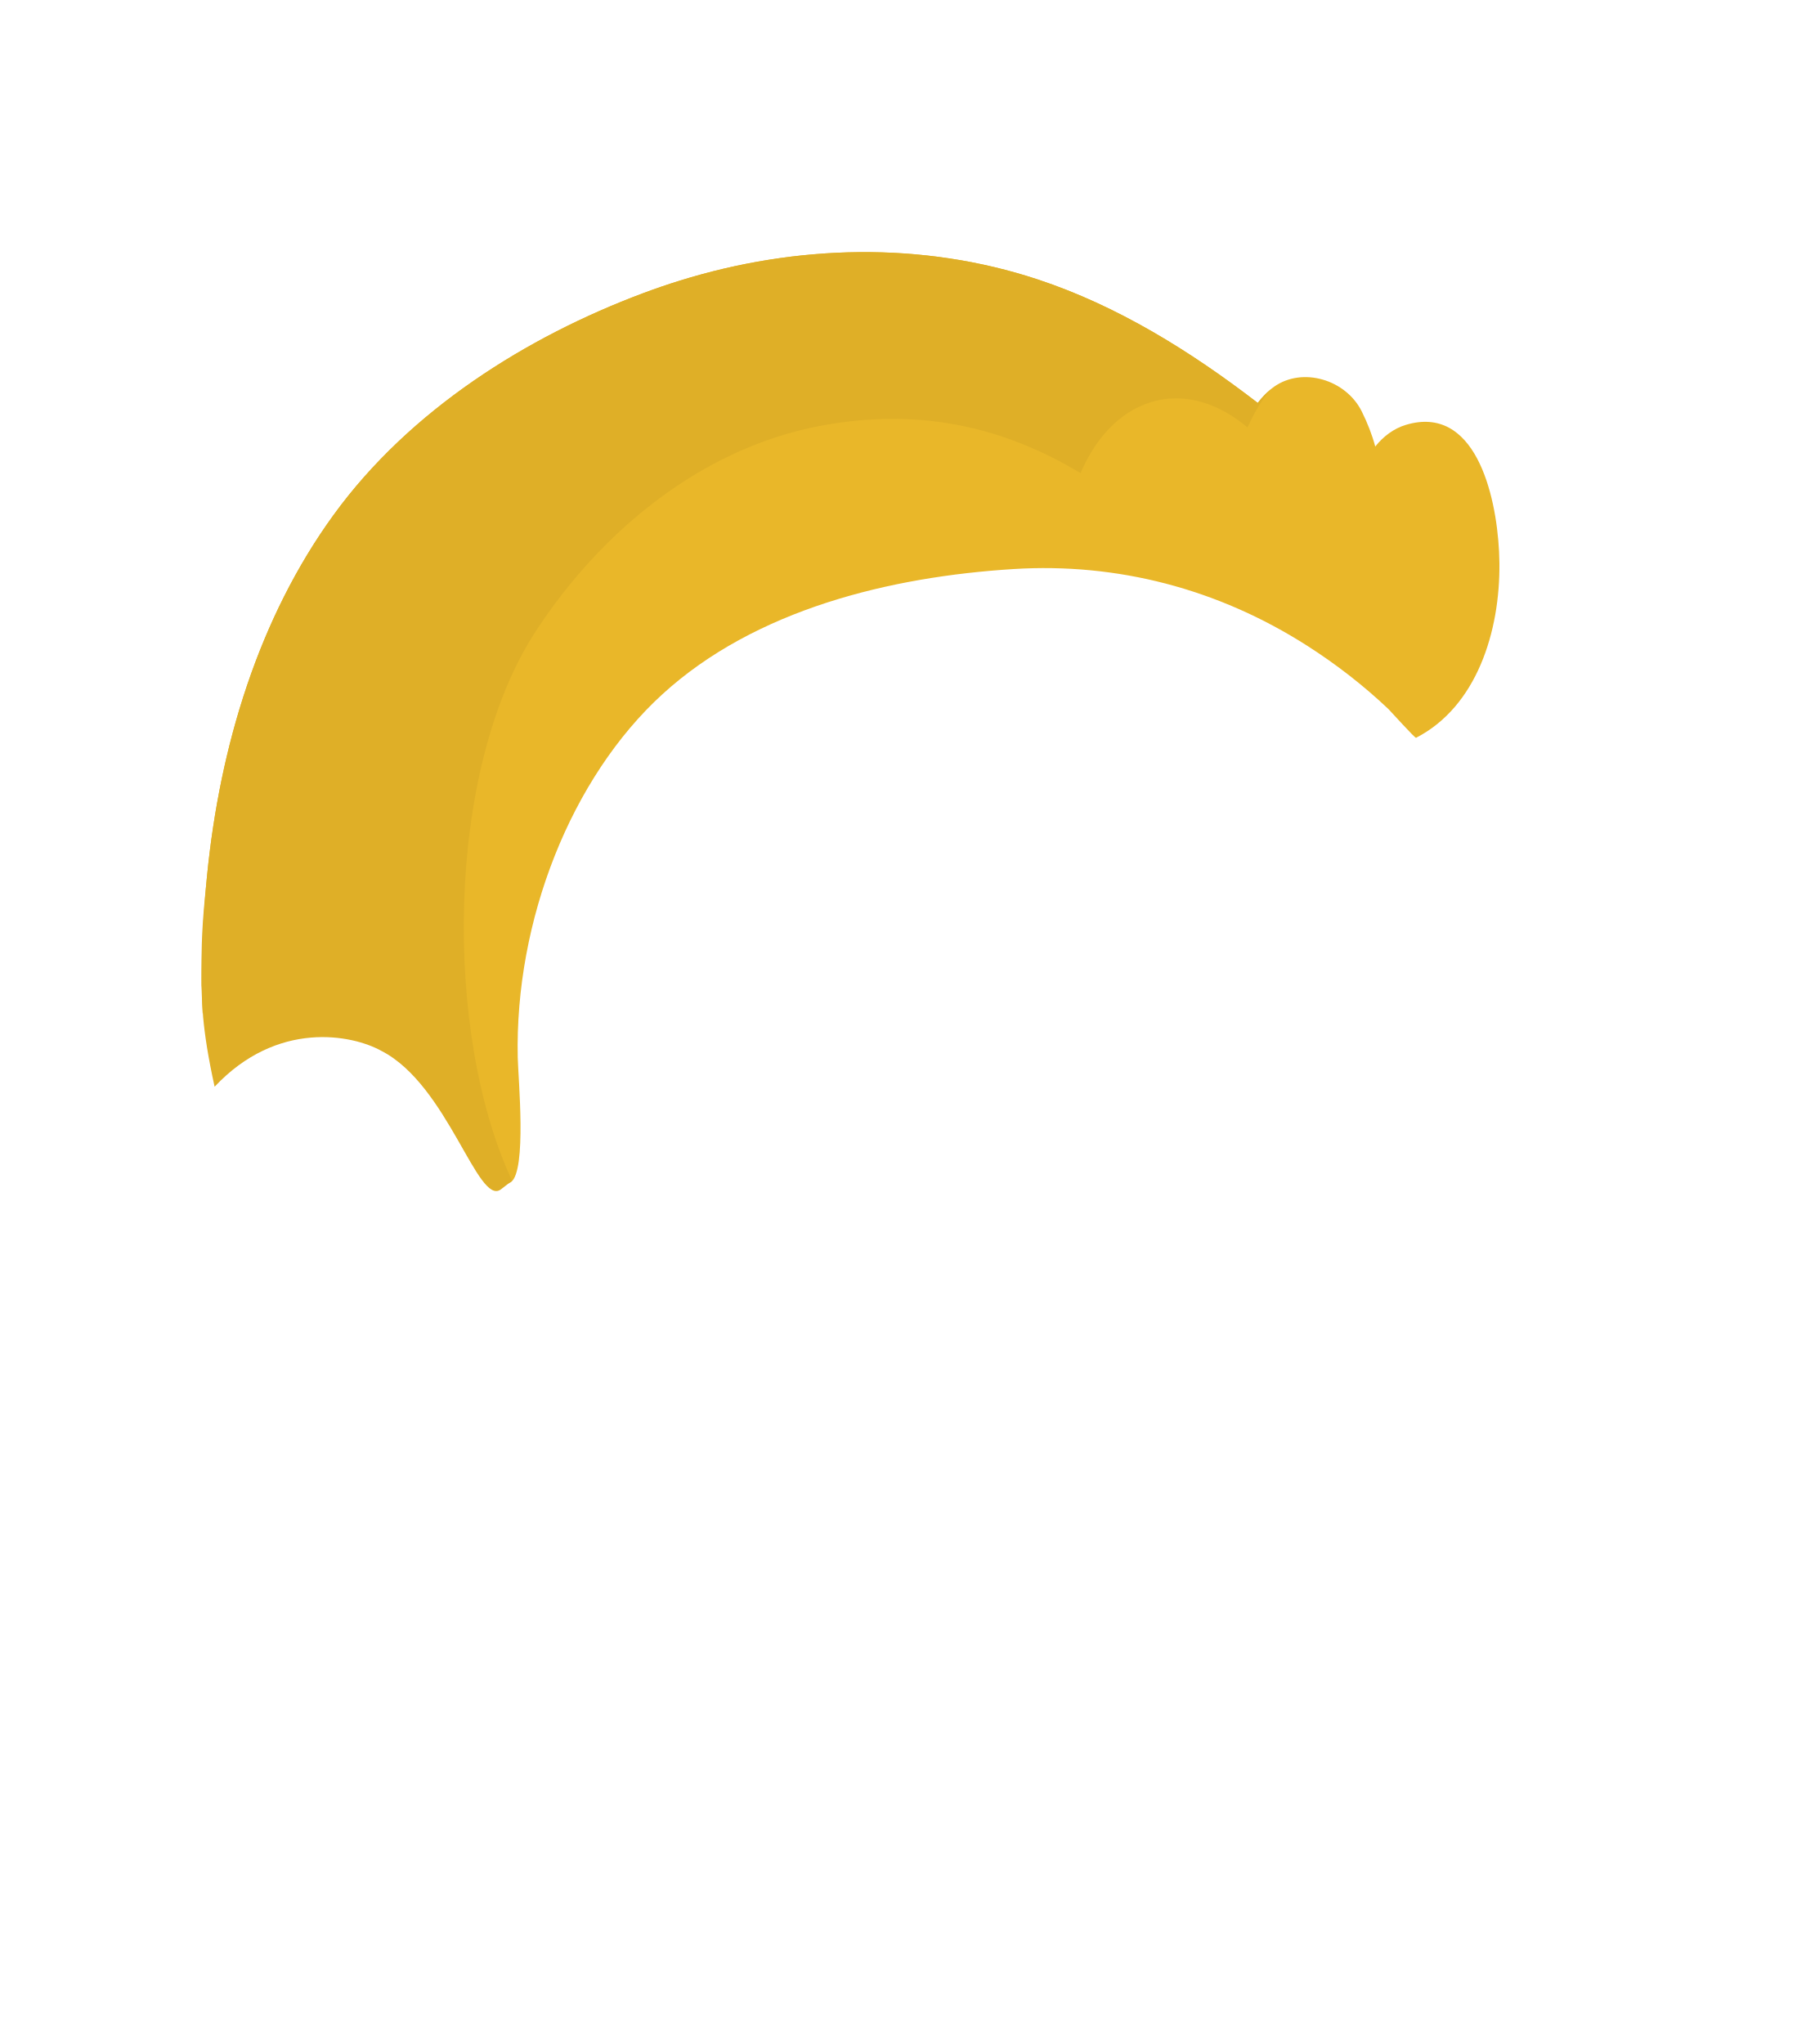
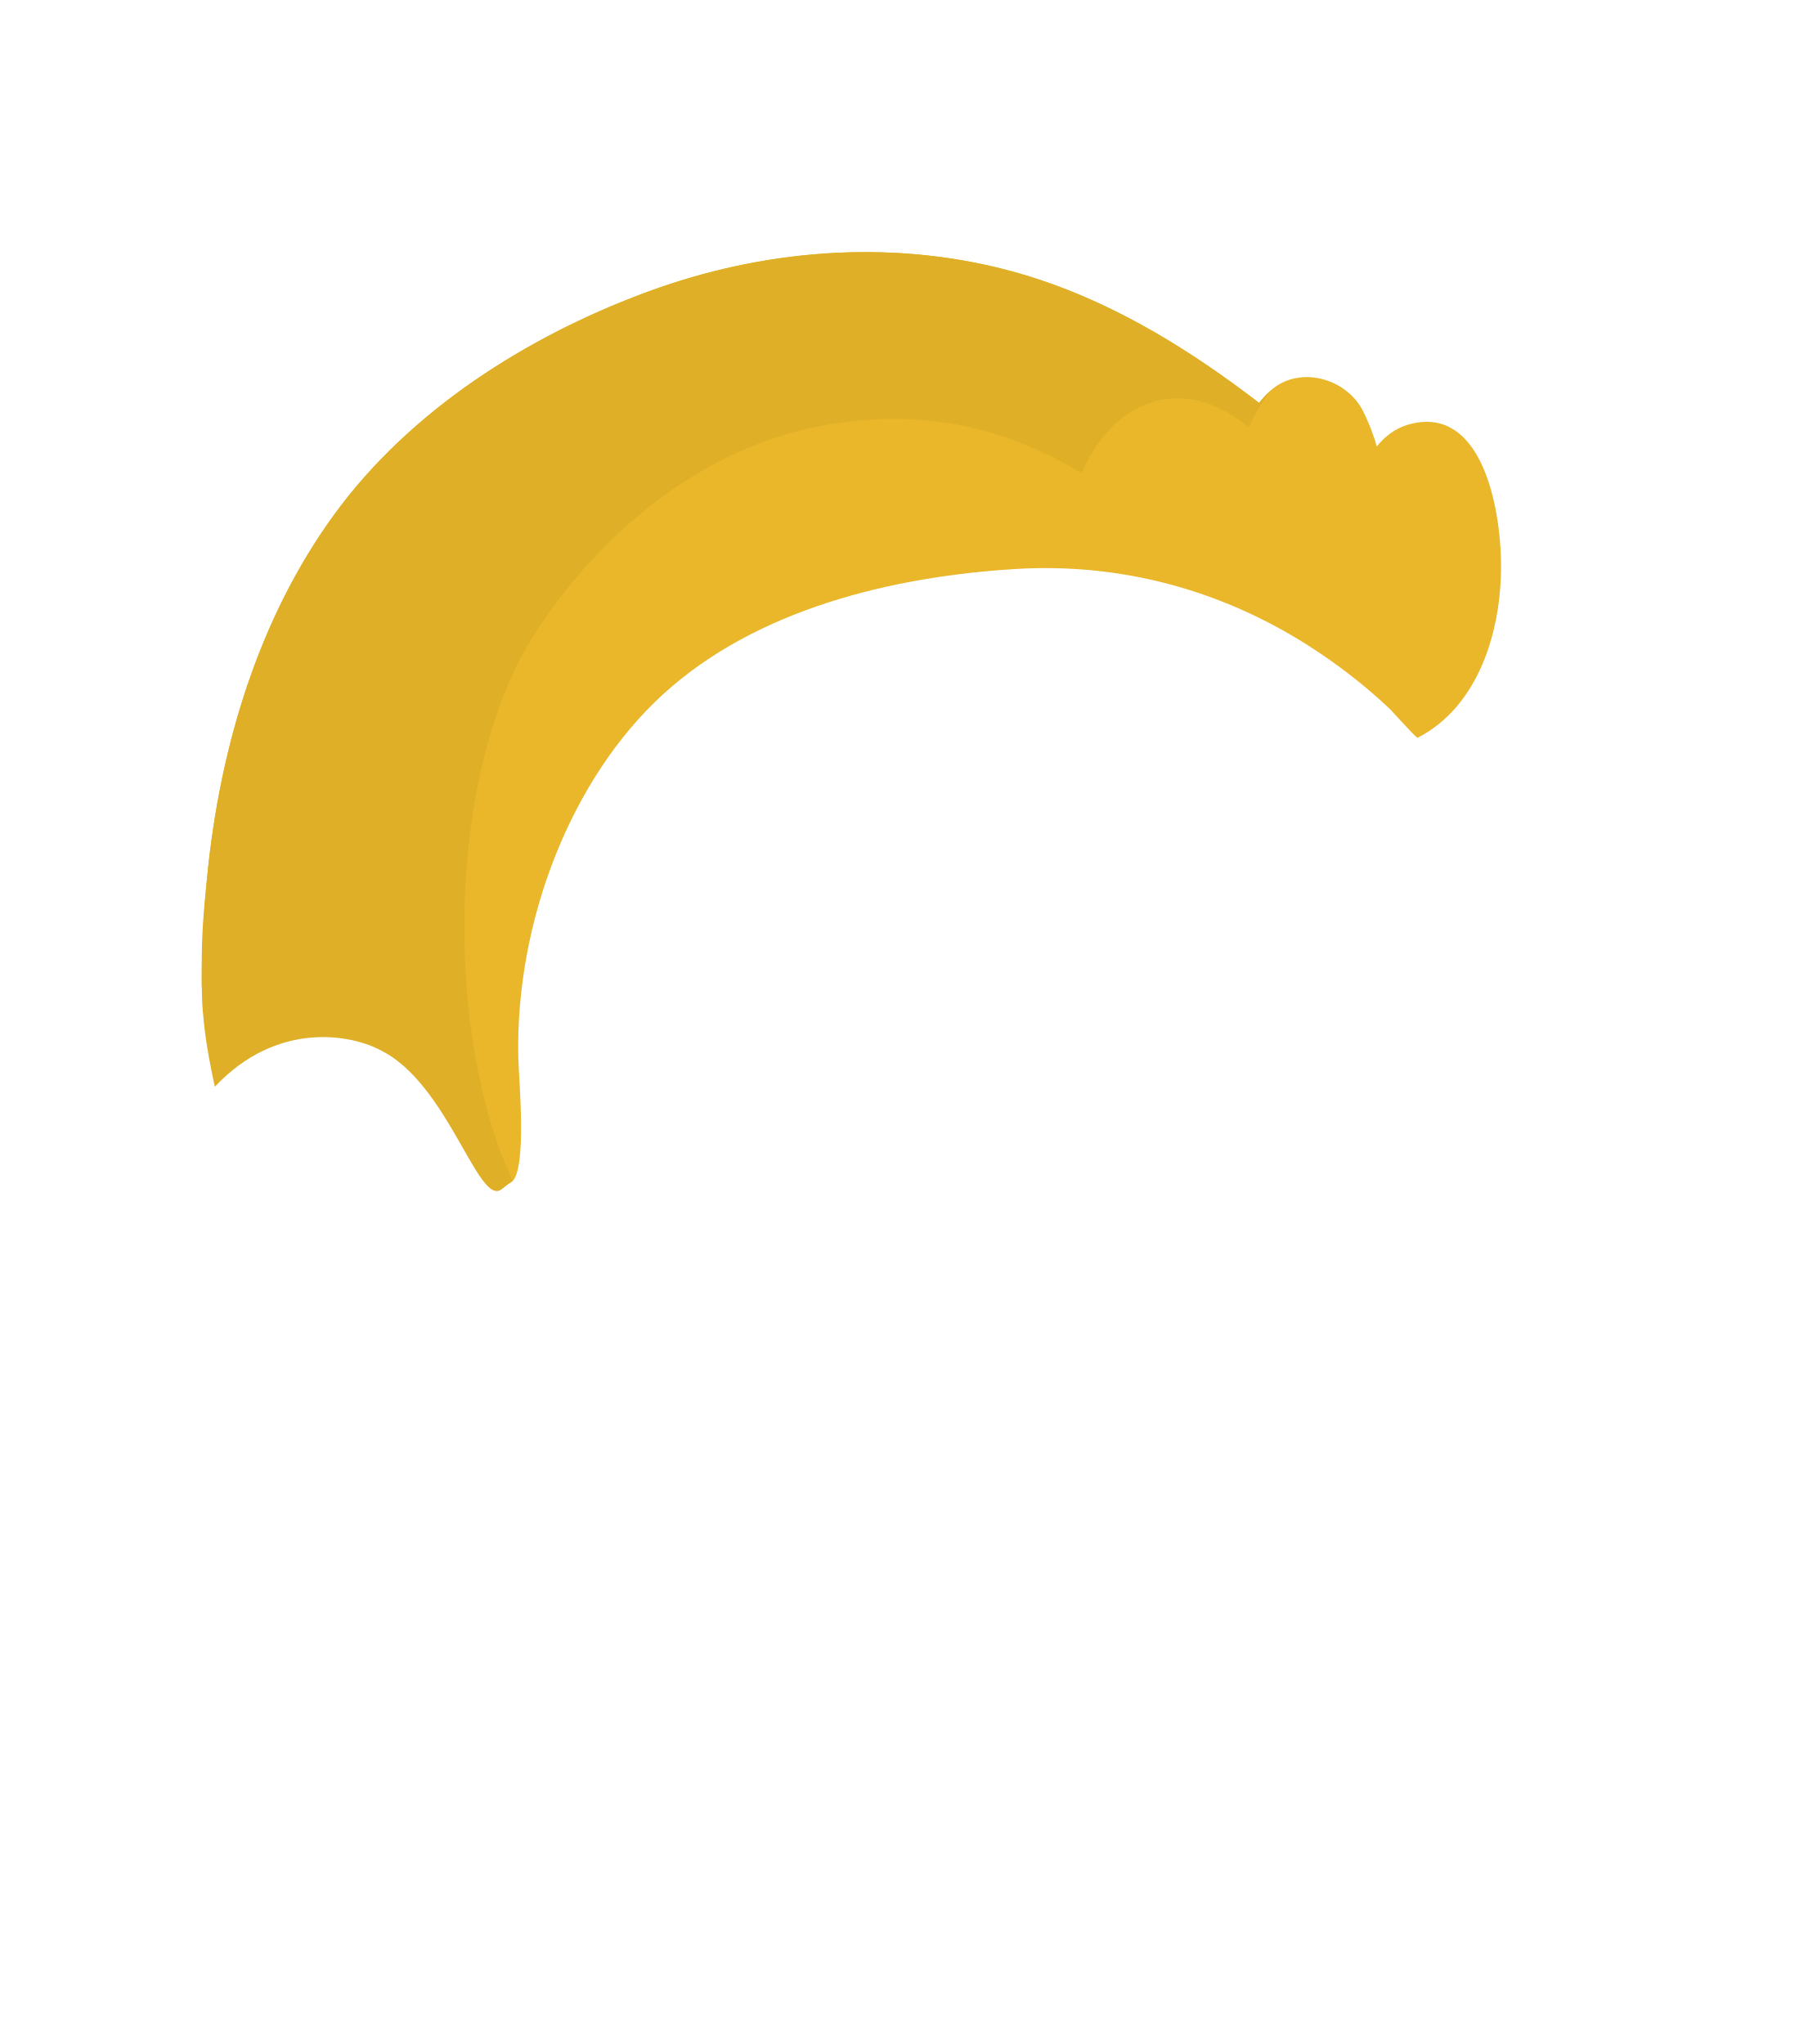
- <svg xmlns="http://www.w3.org/2000/svg" width="530" height="600" viewBox="0 0 530 600" fill="none">
-   <path d="M440.056 161.889C439.184 144.655 432.856 118.701 412.723 124.708C409.192 125.76 406.091 128.073 403.712 131.075C402.789 127.628 401.446 124.192 399.764 120.8C395.102 111.391 382.385 107.655 374.066 113.482C372.147 114.828 370.561 116.474 369.221 118.27C349.313 102.944 327.952 89.74 304.676 82.037C270.723 70.796 233.778 71.762 199.646 82.345C195.986 83.478 192.354 84.725 188.753 86.072C154.742 98.795 120.347 120.269 97.934 151.139C75.943 181.423 64.558 218.957 60.785 256.982C59.695 267.945 59.132 278.977 59.149 290.005C59.149 291.07 59.149 284.804 59.482 297.5C69.148 275.5 107.148 280 107.148 280L129.148 305C134.461 311.761 140.218 353.47 147 348.5L150 347C154.67 343.577 152.125 316.603 151.987 310.486C151.094 270.262 167.634 228.271 194.466 203.777C221.741 178.879 261.328 169.294 297.534 167.04C327.927 165.149 357.522 172.794 383.791 189.589C392.218 194.976 400.235 201.174 407.602 208.161C408.132 208.665 415.377 216.74 415.69 216.577C433.487 207.418 440.381 185.377 440.16 165.249C440.148 164.175 440.114 163.05 440.056 161.889Z" fill="#E9B729" />
-   <path d="M304.676 82.041C327.952 89.745 349.313 102.949 369.221 118.275C370.252 116.887 371.487 115.645 372.856 114.52C370.135 117.617 367.994 121.635 366.191 125.461C358.156 118.669 348.04 114.933 337.889 118.043C328.177 121.022 321.32 129.243 317.196 138.883C294.033 124.958 269.241 119.649 240.79 125.008C206.724 131.424 176.954 155.084 157.183 185.441C130.564 226.317 130.262 303.694 150.308 346.565C149.824 347.023 150.308 346.565 147.015 349.15C140.233 354.119 131.5 318.5 112 308.5C103.333 303.667 81.4 299.4 63 319C59.149 301.5 59.149 293.5 59.149 284.5C59.132 273.616 59.681 268.095 60.742 257.412L60.785 256.986C64.558 218.962 75.943 181.428 97.934 151.143C120.347 120.274 154.742 98.8 188.753 86.077C192.355 84.73 195.986 83.483 199.646 82.35C233.778 71.767 270.723 70.801 304.676 82.041Z" fill="#DFAF27" />
+ <svg xmlns="http://www.w3.org/2000/svg" width="1663" height="1881" viewBox="0 0 1663 1881" fill="none">
+   <path d="M1380.78 507.523C1378.04 453.492 1358.19 372.126 1295.01 390.961C1283.94 394.259 1274.21 401.508 1266.74 410.919C1263.85 400.115 1259.63 389.34 1254.35 378.708C1239.72 349.212 1199.82 337.499 1173.72 355.765C1167.7 359.987 1162.72 365.147 1158.52 370.776C1096.05 322.729 1029.03 281.336 955.991 257.185C849.457 221.946 733.533 224.974 626.436 258.151C614.951 261.705 603.557 265.614 592.256 269.836C485.538 309.723 377.616 377.044 307.292 473.819C238.29 568.761 202.565 686.431 190.726 805.637C187.308 840.009 185.54 874.594 185.592 909.164C185.592 912.505 185.592 892.861 186.64 932.662C216.969 863.692 336.203 877.8 336.203 877.8L405.233 956.175C421.904 977.369 439.966 1108.13 461.247 1092.55L470.66 1087.84C485.314 1077.11 477.327 992.549 476.895 973.373C474.093 847.273 525.991 715.629 610.184 638.84C695.765 560.786 819.978 530.736 933.584 523.671C1028.95 517.743 1121.81 541.71 1204.23 594.362C1230.68 611.249 1255.83 630.681 1278.95 652.586C1280.61 654.164 1303.34 679.48 1304.33 678.969C1360.17 650.255 1381.8 581.156 1381.11 518.056C1381.07 514.687 1380.96 511.162 1380.78 507.523Z" fill="#E9B729" />
+   <path d="M955.991 257.2C1029.03 281.351 1096.05 322.745 1158.52 370.791C1161.75 366.441 1165.63 362.546 1169.92 359.021C1161.39 368.73 1154.67 381.324 1149.01 393.322C1123.8 372.028 1092.06 360.315 1060.21 370.066C1029.73 379.405 1008.22 405.177 995.278 435.398C922.597 391.744 844.808 375.098 755.534 391.9C648.646 412.014 555.234 486.188 493.199 581.356C409.674 709.503 408.729 952.08 471.628 1086.48C470.109 1087.92 471.628 1086.48 461.295 1094.58C440.015 1110.16 412.611 998.497 351.425 967.148C324.232 951.995 255.412 938.619 197.677 1000.07C185.592 945.203 185.592 920.122 185.592 891.908C185.541 857.787 187.262 840.478 190.593 806.987L190.726 805.653C202.565 686.447 238.29 568.776 307.292 473.835C377.616 377.06 485.538 309.738 592.256 269.851C603.558 265.629 614.951 261.72 626.436 258.167C733.533 224.989 849.457 221.961 955.991 257.2Z" fill="#DFAF27" />
</svg>
